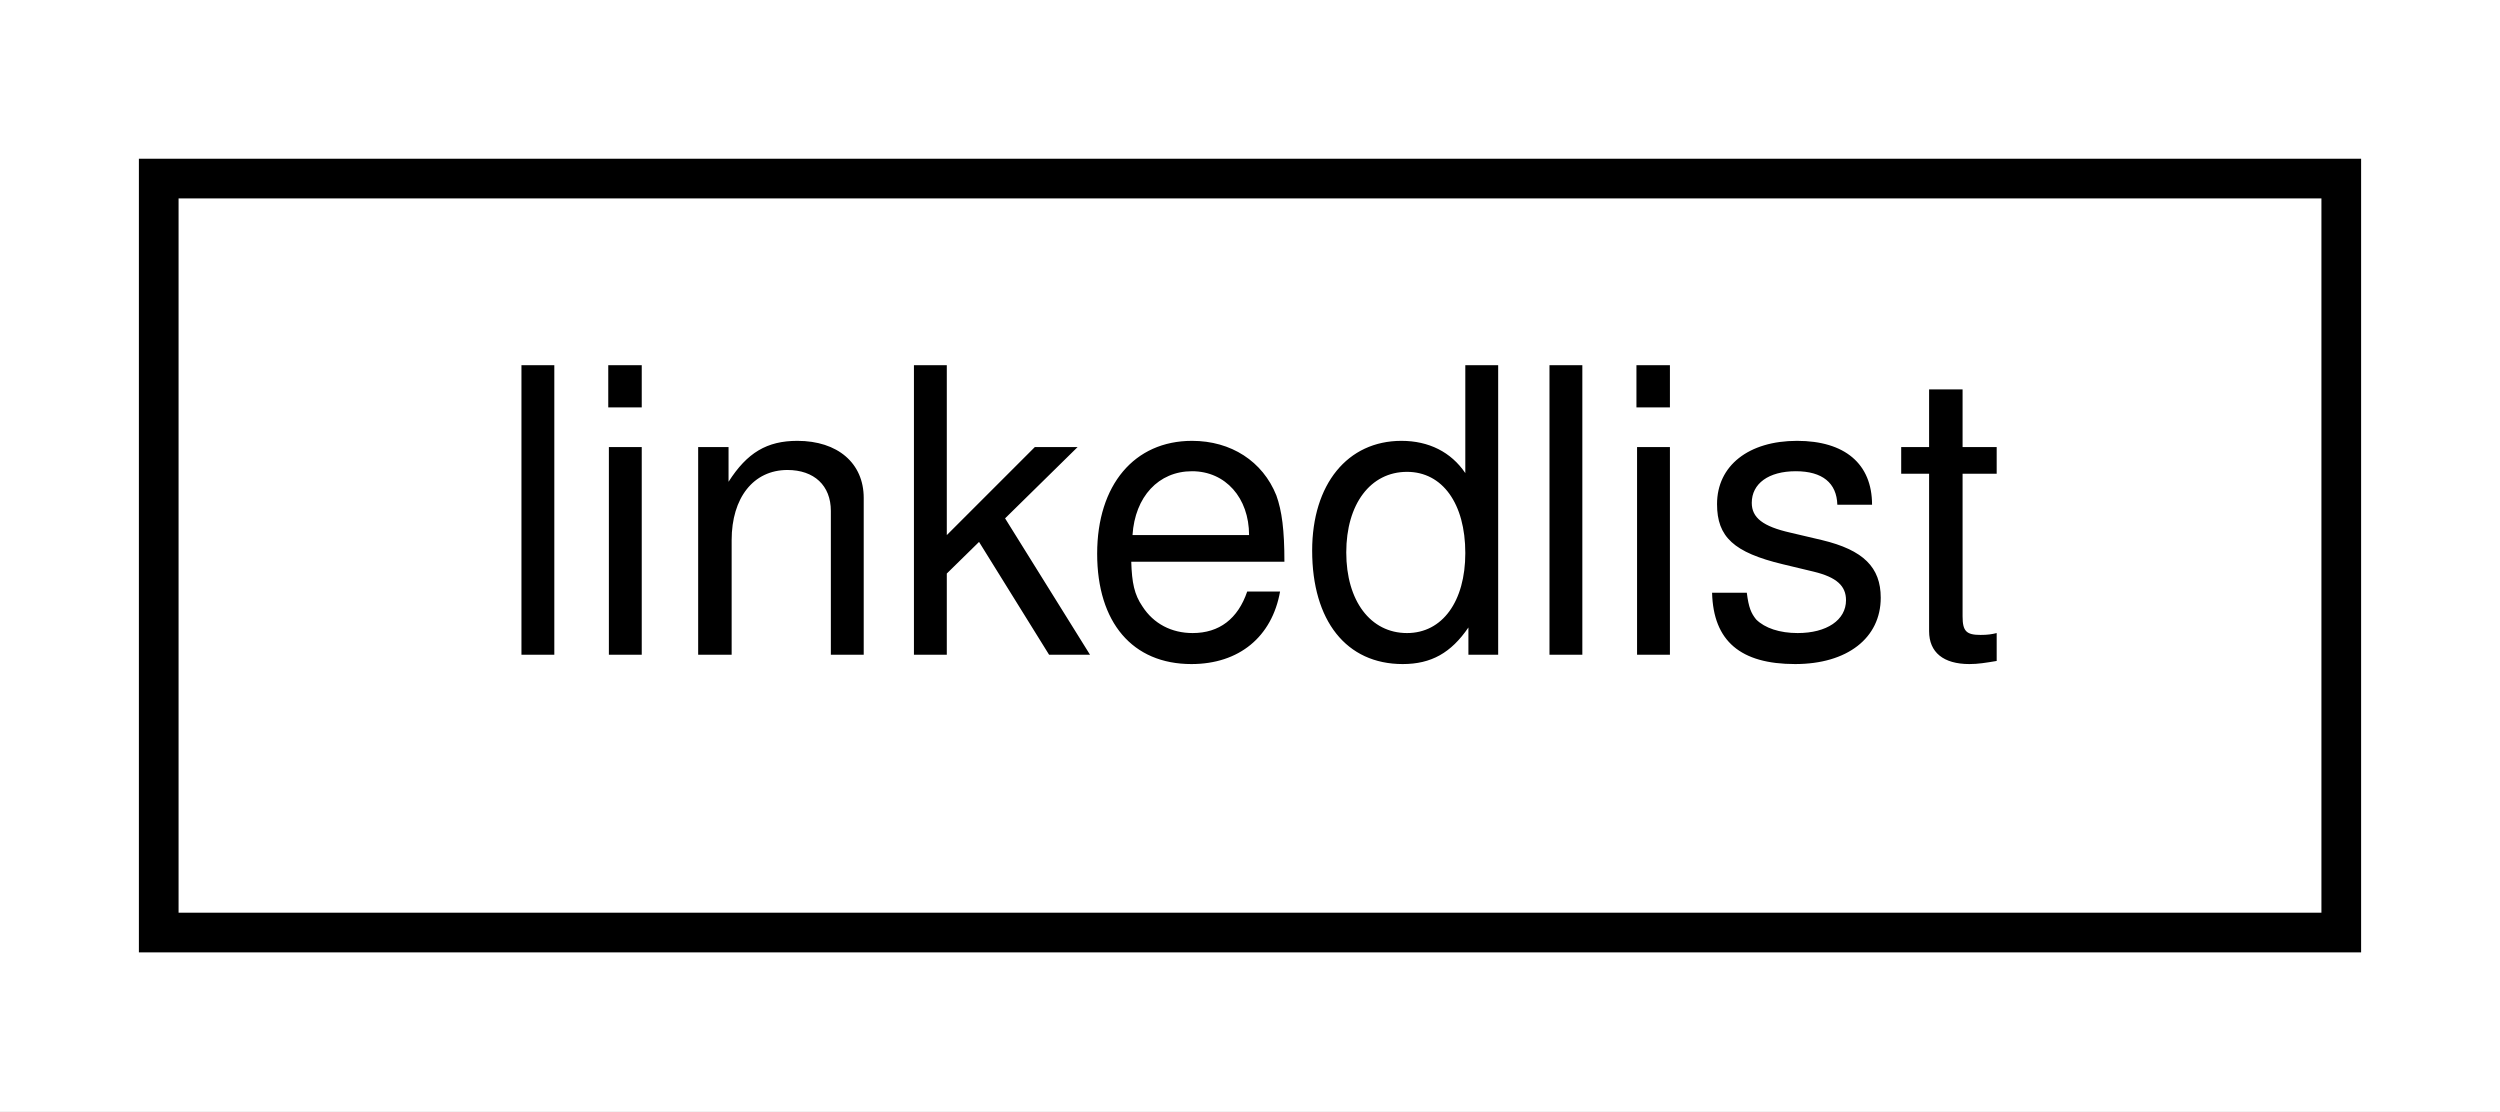
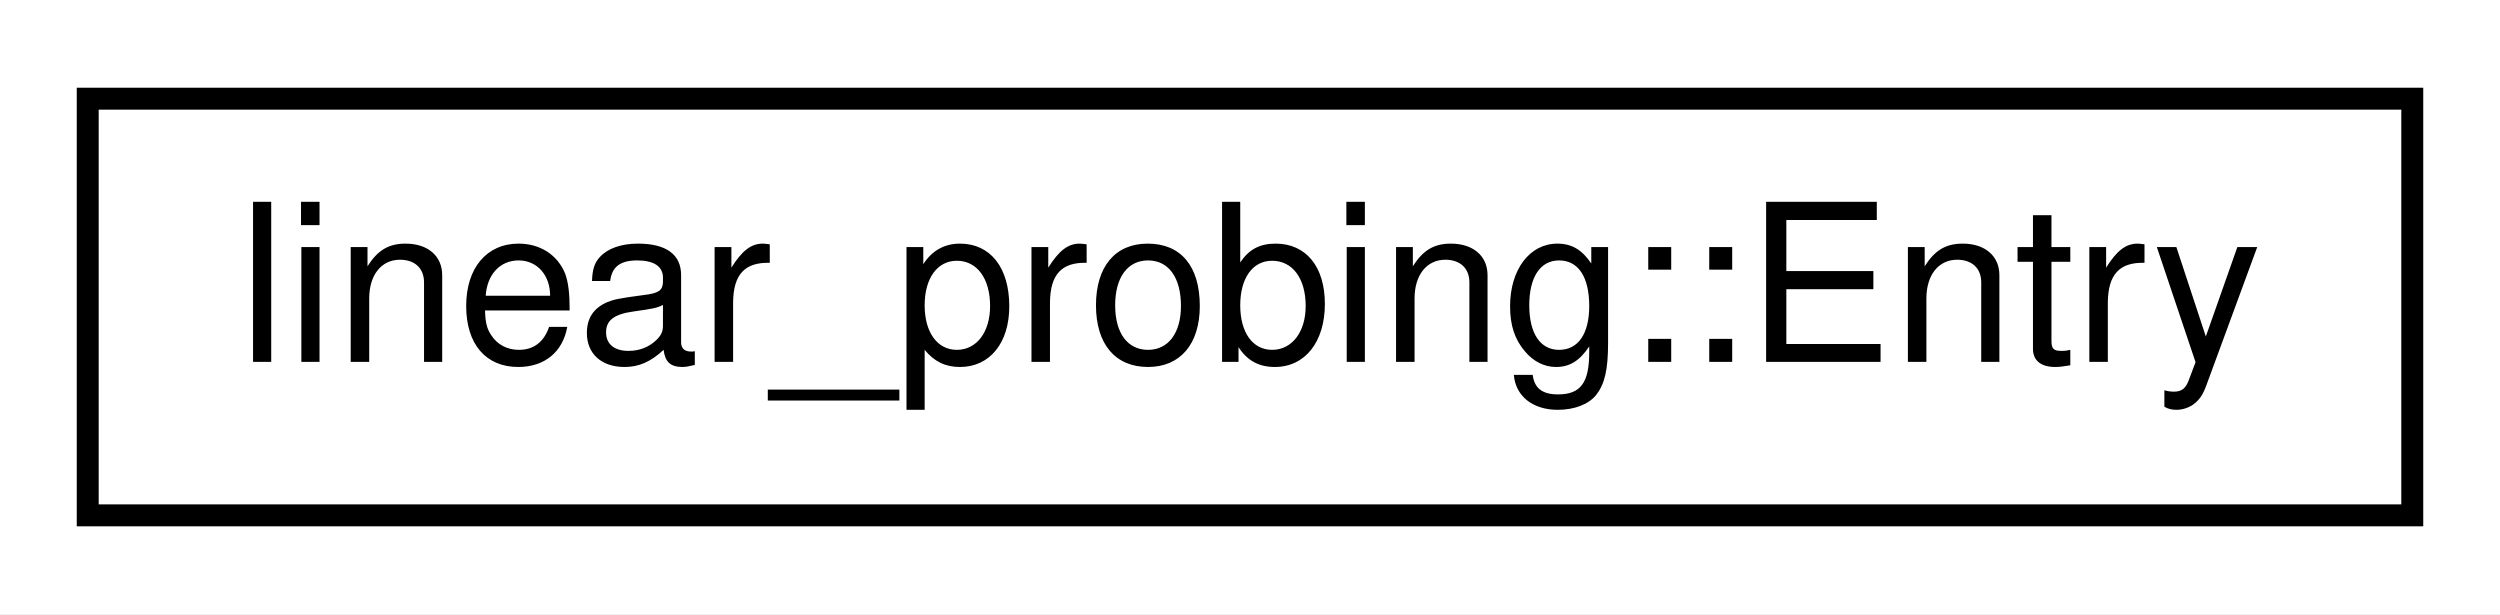
- <svg xmlns="http://www.w3.org/2000/svg" xmlns:xlink="http://www.w3.org/1999/xlink" width="63pt" height="28pt" viewBox="0.00 0.00 63.00 28.00">
+ <svg xmlns="http://www.w3.org/2000/svg" xmlns:xlink="http://www.w3.org/1999/xlink" width="114pt" height="28pt" viewBox="0.00 0.00 114.00 28.00">
  <g id="graph0" class="graph" transform="scale(1 1) rotate(0) translate(4 24)">
-     <polygon fill="white" stroke="transparent" points="-4,4 -4,-24 59,-24 59,4 -4,4" />
+     <polygon fill="white" stroke="transparent" points="-4,4 -4,-24 110,-24 110,4 -4,4" />
    <g id="node1" class="node">
      <g id="a_node1">
-         <a xlink:href="d0/dff/structlinkedlist.html" target="_top" xlink:title=" ">
-           <polygon fill="white" stroke="black" points="0,-0.5 0,-19.5 55,-19.5 55,-0.5 0,-0.5" />
-           <text text-anchor="middle" x="27.5" y="-7.5" font-family="Helvetica,sans-Serif" font-size="10.00">linkedlist</text>
+         <a xlink:href="db/d19/structlinear__probing_1_1_entry.html" target="_top" xlink:title=" ">
+           <polygon fill="white" stroke="black" points="0,-0.5 0,-19.5 106,-19.5 106,-0.5 0,-0.5" />
+           <text text-anchor="middle" x="53" y="-7.5" font-family="Helvetica,sans-Serif" font-size="10.00">linear_probing::Entry</text>
        </a>
      </g>
    </g>
  </g>
</svg>
